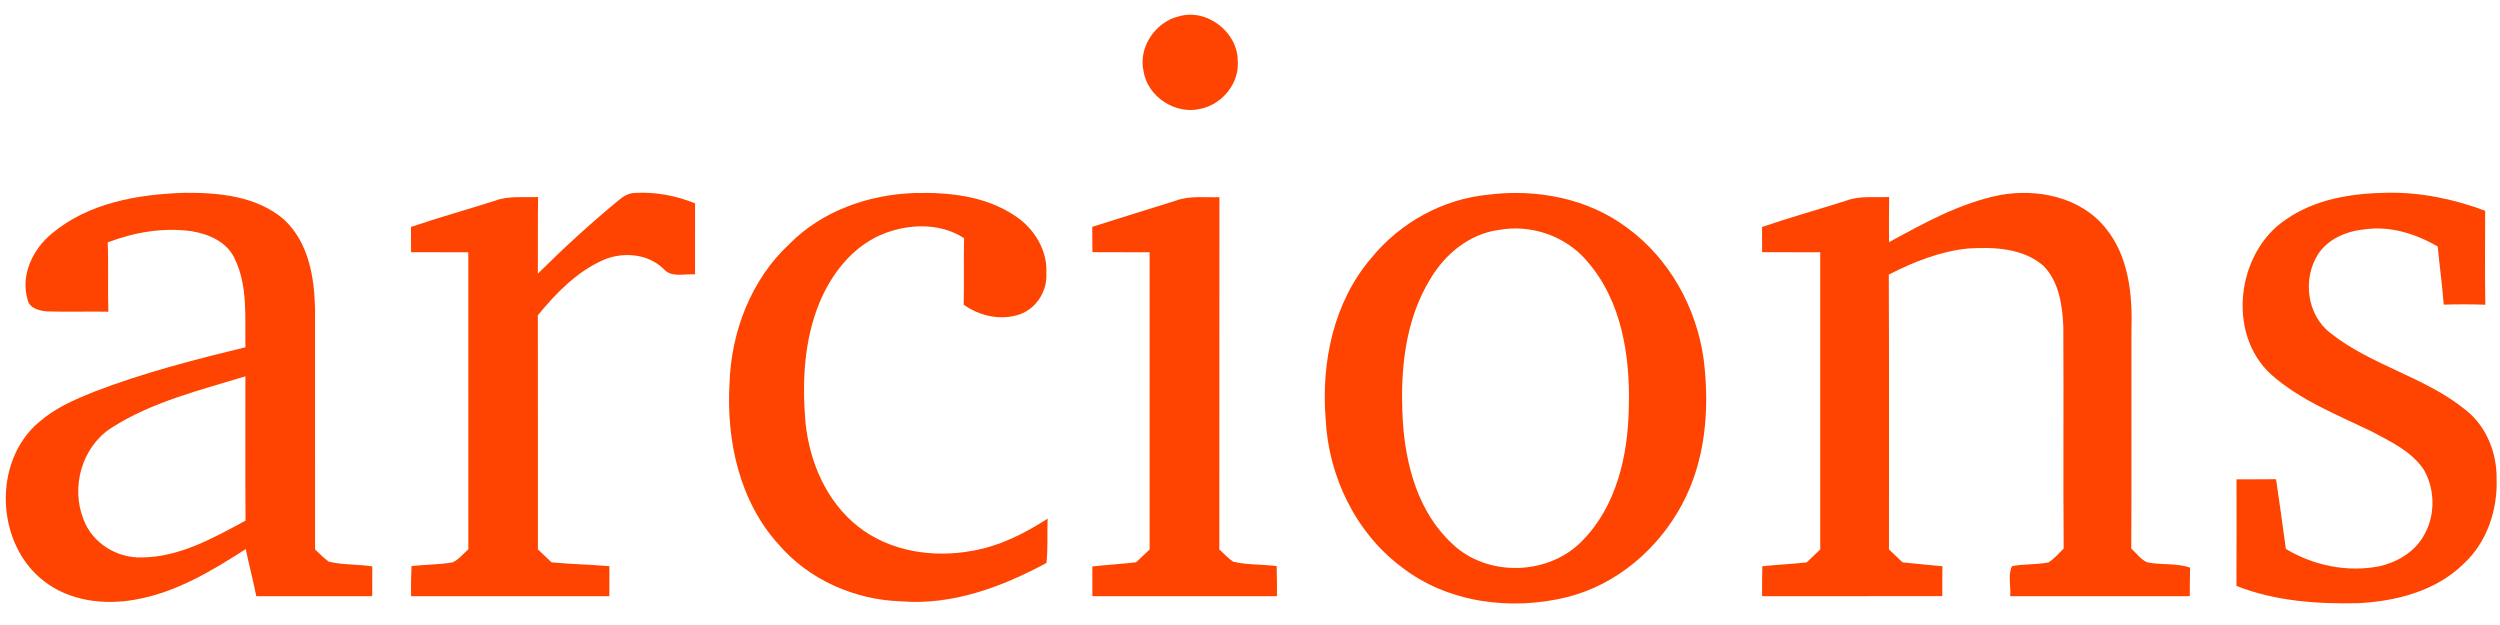
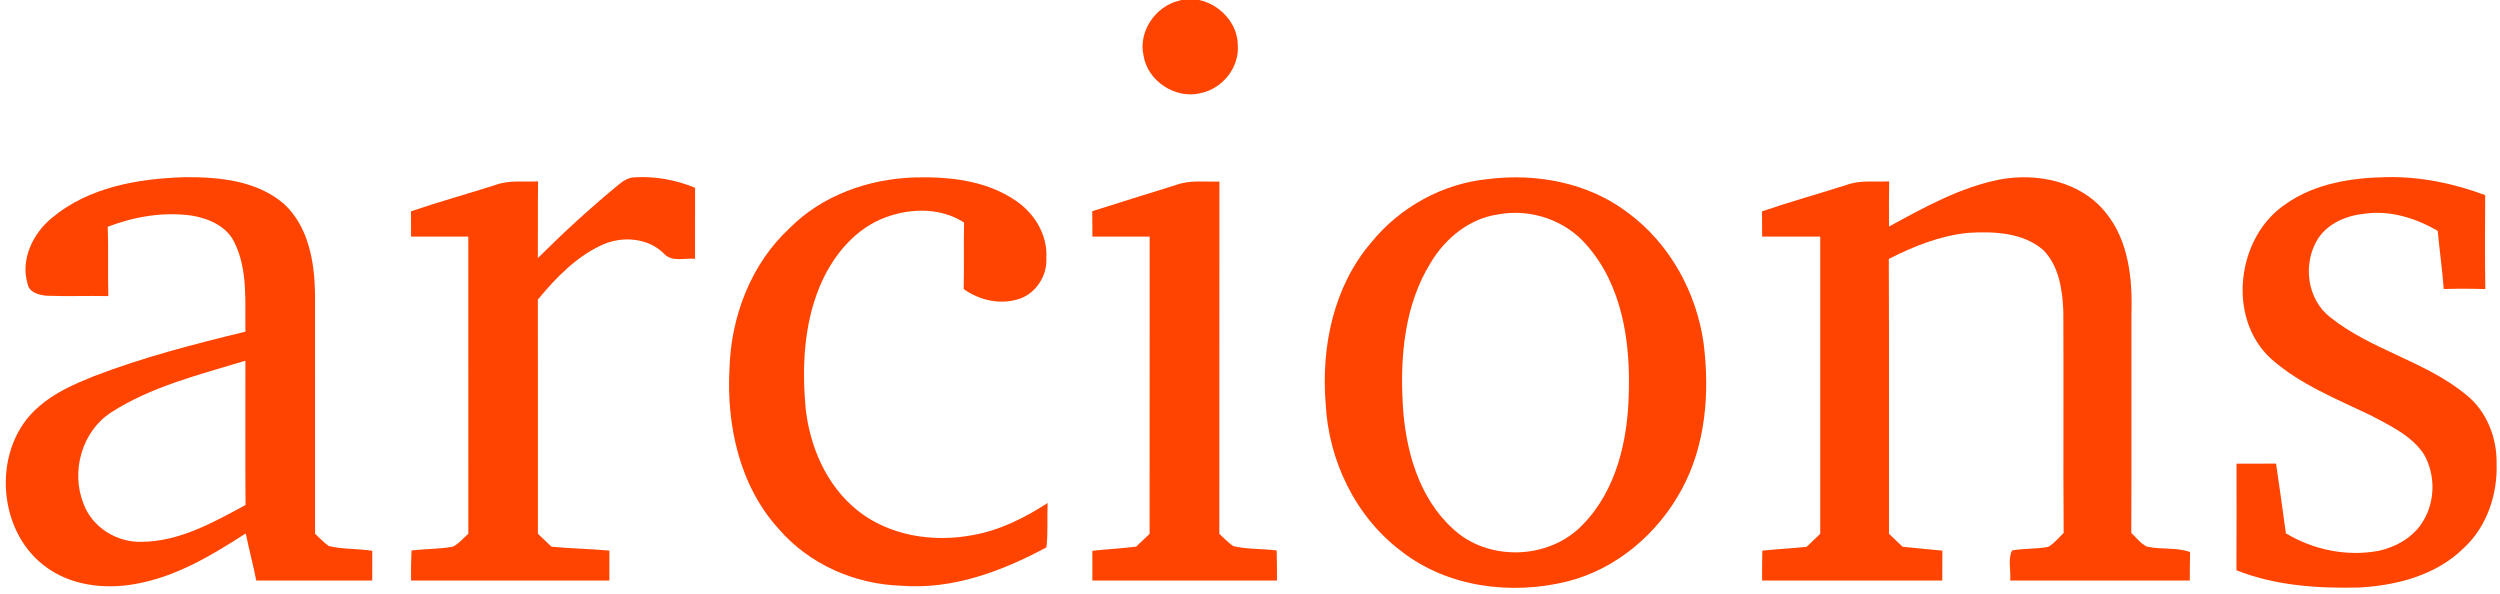
- <svg xmlns="http://www.w3.org/2000/svg" width="800pt" height="200pt" viewBox="50 60 705 90" version="1.1">
+ <svg xmlns="http://www.w3.org/2000/svg" width="800pt" height="190pt" viewBox="50 60 705 90" version="1.1">
  <path fill="#ffffff" d=" M 0.00 0.00 L 800.00 0.00 L 800.00 230.00 L 0.00 230.00 L 0.00 0.00 Z" />
  <path fill="#fe4400" d=" M 382.39 21.50 C 390.26 19.16 399.00 25.85 399.05 33.99 C 399.56 40.30 394.73 46.27 388.61 47.54 C 381.50 49.34 373.56 44.14 372.46 36.87 C 370.99 30.18 375.83 23.08 382.39 21.50 Z" />
  <path fill="#fe4400" d=" M 64.66 82.71 C 74.97 74.06 88.90 71.67 101.96 71.25 C 111.70 71.16 122.43 72.16 130.10 78.80 C 136.99 85.17 138.68 95.06 138.84 104.03 C 138.87 126.62 138.86 149.22 138.85 171.81 C 140.11 173.00 141.32 174.26 142.74 175.28 C 146.74 176.21 150.92 175.98 154.98 176.60 C 154.97 179.40 154.97 182.20 154.97 185.00 C 144.07 185.00 133.17 185.00 122.27 185.00 C 121.39 180.55 120.22 176.16 119.30 171.71 C 109.67 177.92 99.52 184.01 88.06 185.98 C 79.30 187.56 69.56 186.35 62.40 180.75 C 48.83 170.35 47.79 147.08 60.96 135.94 C 65.43 132.00 70.95 129.59 76.42 127.39 C 90.31 122.04 104.76 118.31 119.21 114.81 C 119.04 106.44 119.96 97.58 116.18 89.81 C 114.05 85.11 108.88 82.87 104.06 82.08 C 96.04 80.96 87.89 82.36 80.37 85.23 C 80.63 91.74 80.36 98.26 80.55 104.78 C 74.75 104.66 68.94 104.89 63.14 104.68 C 61.02 104.48 58.23 103.80 57.78 101.34 C 55.72 94.43 59.29 87.07 64.66 82.71 Z" />
  <path fill="#fe4400" d=" M 224.43 73.37 C 225.72 72.26 227.26 71.34 229.01 71.28 C 234.81 70.94 240.64 72.02 246.01 74.23 C 245.99 80.91 246.01 87.59 246.00 94.26 C 243.04 93.98 239.40 95.30 237.17 92.74 C 232.74 88.39 225.73 87.81 220.18 90.17 C 212.67 93.46 206.82 99.55 201.67 105.76 C 201.71 127.78 201.68 149.79 201.69 171.81 C 202.97 173.02 204.25 174.23 205.53 175.45 C 210.95 175.98 216.41 176.06 221.85 176.55 C 221.84 179.36 221.84 182.18 221.84 185.00 C 203.20 185.00 184.56 185.00 165.92 185.00 C 165.88 182.16 165.91 179.33 166.05 176.50 C 169.92 176.07 173.84 176.13 177.68 175.45 C 179.41 174.62 180.64 173.03 182.07 171.79 C 182.04 143.87 182.07 115.94 182.06 88.01 C 176.68 88.00 171.30 88.02 165.92 88.00 C 165.92 85.62 165.91 83.25 165.90 80.87 C 173.73 78.20 181.72 75.99 189.60 73.48 C 193.49 72.00 197.69 72.64 201.74 72.43 C 201.63 79.64 201.73 86.85 201.67 94.06 C 208.94 86.82 216.51 79.89 224.43 73.37 Z" />
  <path fill="#fe4400" d=" M 272.62 85.67 C 281.85 76.33 294.99 71.72 307.95 71.31 C 317.65 71.05 328.00 72.17 336.24 77.74 C 341.61 81.25 345.45 87.43 345.07 93.98 C 345.38 98.89 342.29 103.83 337.63 105.50 C 332.28 107.35 326.31 106.04 321.76 102.80 C 321.90 96.55 321.73 90.29 321.87 84.04 C 314.85 79.48 305.65 79.97 298.20 83.19 C 290.19 86.76 284.50 94.12 281.17 102.05 C 276.71 112.77 276.17 124.64 277.15 136.08 C 278.30 147.14 283.01 158.21 291.87 165.27 C 300.85 172.43 313.17 174.28 324.26 172.19 C 331.91 170.86 338.96 167.32 345.43 163.13 C 345.26 167.30 345.56 171.48 345.10 175.63 C 332.57 182.38 318.57 187.63 304.09 186.45 C 291.06 186.04 278.16 180.40 269.61 170.45 C 258.52 158.29 254.81 141.13 255.72 125.07 C 256.17 110.47 261.79 95.72 272.62 85.67 Z" />
  <path fill="#fe4400" d=" M 469.55 71.79 C 483.16 70.05 497.77 72.75 508.88 81.13 C 520.79 89.82 528.42 103.65 530.43 118.17 C 532.16 132.05 531.03 146.82 524.24 159.30 C 517.53 171.75 505.85 181.75 492.01 185.24 C 476.21 189.17 458.25 186.93 445.19 176.74 C 432.20 166.98 424.59 151.06 423.83 134.96 C 422.55 119.01 426.09 101.99 436.72 89.62 C 444.79 79.70 456.79 73.05 469.55 71.79 Z" />
  <path fill="#fe4400" d=" M 613.98 71.89 C 624.53 69.94 636.80 72.47 643.77 81.19 C 650.34 89.16 651.39 100.04 651.07 109.99 C 651.03 130.52 651.13 151.05 651.02 171.57 C 652.45 172.87 653.64 174.59 655.44 175.43 C 659.44 176.31 663.69 175.57 667.61 176.96 C 667.53 179.64 667.52 182.32 667.52 185.00 C 650.64 184.99 633.75 185.01 616.87 185.00 C 617.14 182.23 616.15 178.98 617.40 176.52 C 620.77 175.88 624.25 176.15 627.62 175.49 C 629.31 174.50 630.54 172.92 631.95 171.58 C 631.80 150.72 631.98 129.85 631.86 108.98 C 631.60 102.95 630.64 96.27 626.20 91.79 C 620.42 86.80 612.23 86.51 604.99 86.95 C 597.12 87.74 589.63 90.73 582.64 94.31 C 582.76 120.14 582.66 145.98 582.69 171.81 C 583.97 173.02 585.25 174.24 586.53 175.47 C 590.27 175.88 594.02 176.17 597.76 176.56 C 597.72 179.37 597.72 182.18 597.73 184.99 C 580.79 185.01 563.85 185.00 546.91 185.00 C 546.90 182.18 546.91 179.37 546.97 176.56 C 551.13 176.13 555.30 175.92 559.47 175.48 C 560.73 174.24 562.02 173.02 563.31 171.81 C 563.31 143.88 563.31 115.94 563.31 88.01 C 557.84 88.00 552.38 88.02 546.92 88.00 C 546.91 85.62 546.91 83.25 546.89 80.88 C 554.71 78.21 562.68 76.00 570.55 73.49 C 574.45 72.00 578.67 72.63 582.74 72.43 C 582.66 76.67 582.69 80.92 582.70 85.17 C 592.63 79.75 602.76 74.11 613.98 71.89 Z" />
  <path fill="#fe4400" d=" M 694.69 78.74 C 702.91 72.99 713.19 71.40 723.01 71.23 C 732.51 71.04 741.94 72.98 750.82 76.31 C 750.79 85.14 750.71 93.97 750.86 102.80 C 746.94 102.67 743.03 102.67 739.13 102.78 C 738.72 97.30 737.95 91.85 737.43 86.38 C 731.30 82.82 724.13 80.55 716.99 81.53 C 711.90 82.00 706.55 84.15 703.68 88.59 C 699.27 95.52 700.52 105.73 707.21 110.81 C 718.80 120.04 734.05 123.18 745.51 132.65 C 751.26 137.25 754.17 144.76 754.04 152.02 C 754.33 160.73 751.30 169.81 744.80 175.81 C 737.00 183.53 725.75 186.43 715.08 186.97 C 703.48 187.23 691.56 186.43 680.68 182.10 C 680.73 172.08 680.70 162.06 680.70 152.04 C 684.41 152.04 688.13 152.05 691.85 152.01 C 692.77 158.56 693.76 165.11 694.62 171.68 C 702.41 176.37 711.87 178.30 720.84 176.60 C 725.80 175.51 730.63 172.73 733.29 168.29 C 736.78 162.65 736.82 155.14 733.56 149.40 C 730.05 144.10 724.05 141.36 718.63 138.45 C 708.92 133.78 698.64 129.72 690.47 122.49 C 677.83 111.00 680.71 87.95 694.69 78.74 Z" />
  <path fill="#fe4400" d=" M 381.58 73.46 C 385.52 71.99 389.77 72.62 393.88 72.48 C 393.83 105.59 393.89 138.70 393.85 171.82 C 395.12 173.00 396.32 174.27 397.75 175.28 C 401.76 176.22 405.94 175.99 410.02 176.51 C 410.11 179.34 410.12 182.17 410.11 185.00 C 392.75 185.00 375.40 185.00 358.05 185.00 C 358.05 182.20 358.05 179.40 358.04 176.61 C 362.15 176.15 366.28 175.93 370.38 175.44 C 371.64 174.22 372.91 173.02 374.19 171.83 C 374.20 143.89 374.19 115.95 374.20 88.01 C 368.81 88.00 363.44 88.01 358.06 88.00 C 358.05 85.61 358.04 83.22 358.01 80.84 C 365.85 78.33 373.72 75.93 381.58 73.46 Z" />
  <path fill="#fff" d=" M 472.52 81.74 C 481.64 80.02 491.50 83.37 497.51 90.48 C 507.40 101.74 509.76 117.48 509.32 131.97 C 509.08 145.27 505.89 159.52 496.28 169.29 C 486.87 179.16 469.56 179.72 459.64 170.32 C 449.96 161.47 446.31 147.98 445.58 135.28 C 444.81 121.68 446.10 107.22 453.45 95.38 C 457.55 88.49 464.40 82.86 472.52 81.74 Z" />
  <path fill="#fff" d=" M 81.37 137.56 C 92.84 130.19 106.30 126.94 119.20 123.00 C 119.22 136.56 119.14 150.13 119.24 163.69 C 110.15 168.61 100.55 174.02 89.94 174.07 C 82.96 174.30 75.99 169.98 73.56 163.36 C 69.92 154.29 73.06 142.93 81.37 137.56 Z" />
</svg>
